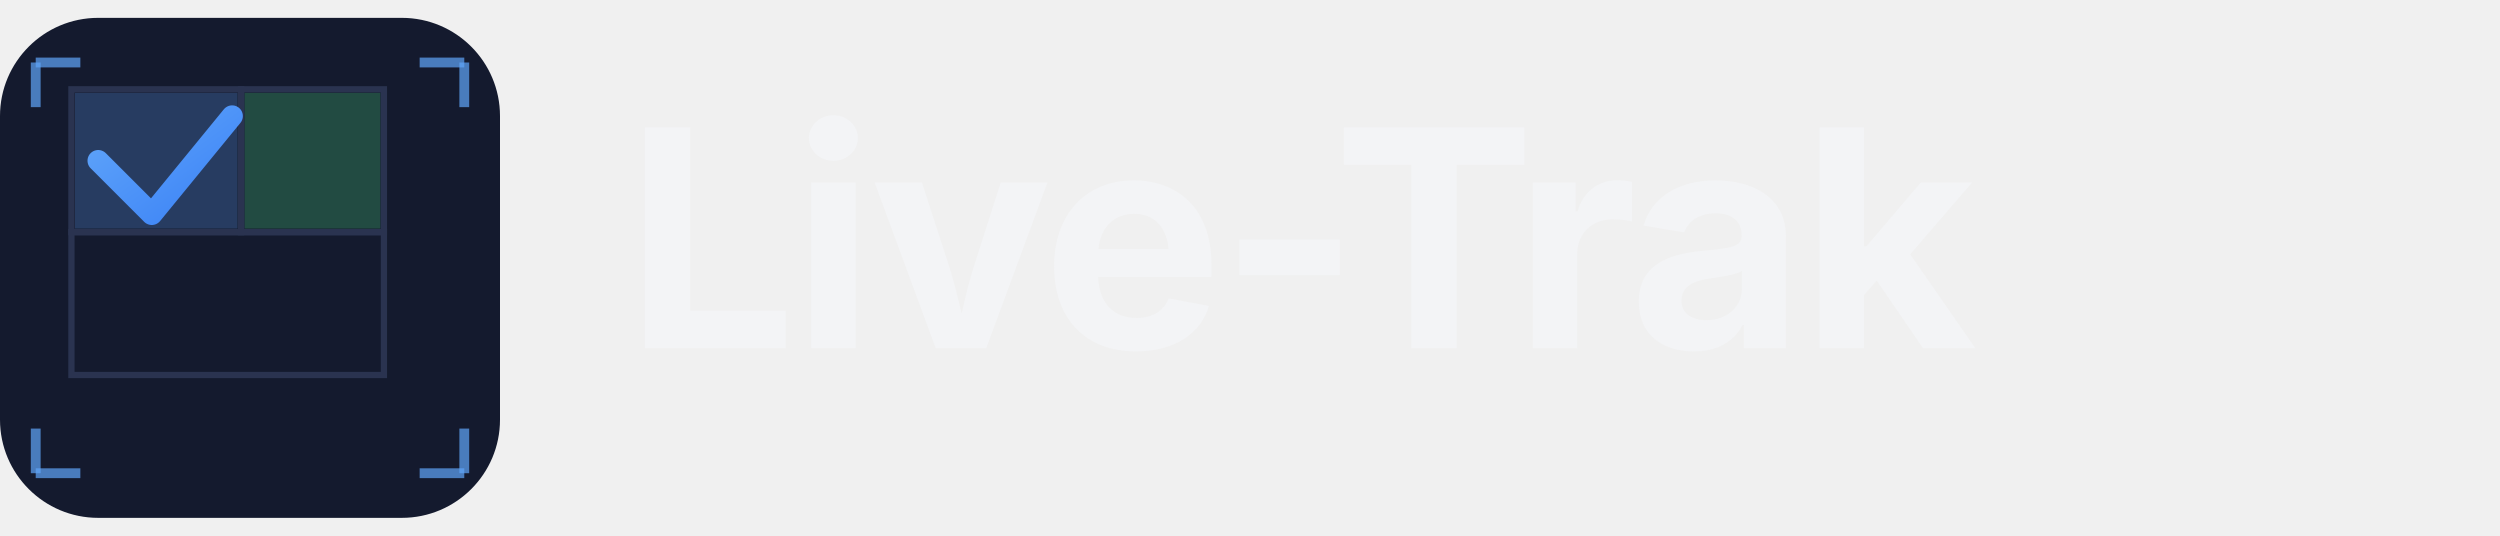
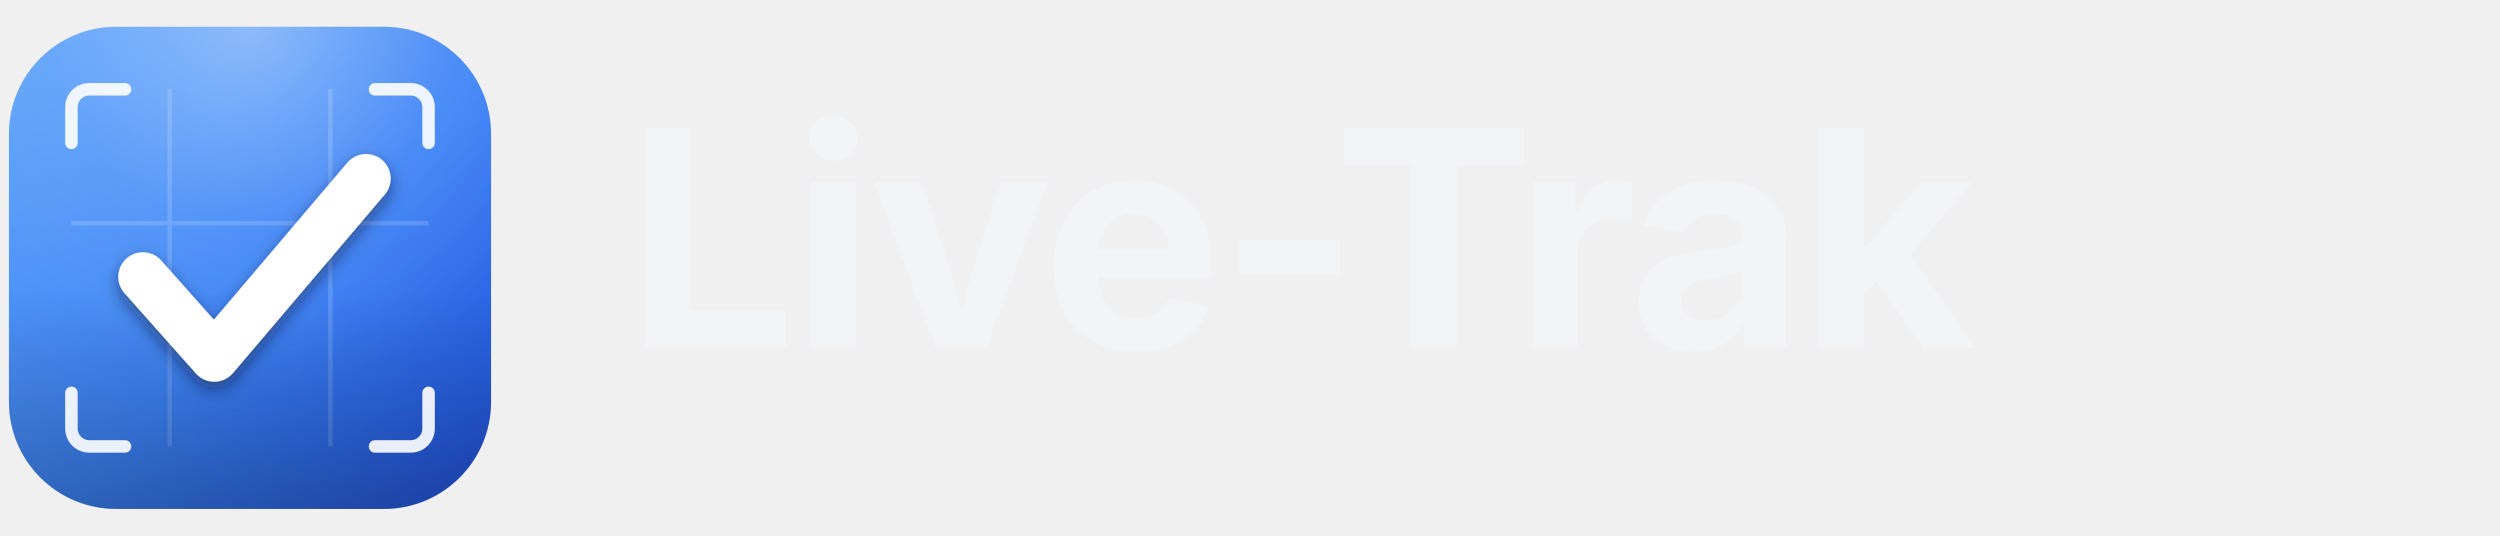
<svg xmlns="http://www.w3.org/2000/svg" viewBox="0 0 280 60">
  <defs>
-     <linearGradient id="blueGrad" x1="0%" y1="0%" x2="100%" y2="100%">
-       <stop offset="0%" style="stop-color:#60a5fa;stop-opacity:1" />
-       <stop offset="100%" style="stop-color:#3b82f6;stop-opacity:1" />
+     <linearGradient id="bgGrad" x1="0%" y1="0%" x2="100%" y2="100%">
+       <stop offset="0%" stop-color="#60a5fa" />
+       <stop offset="55%" stop-color="#3b82f6" />
+       <stop offset="100%" stop-color="#1d4ed8" />
    </linearGradient>
+     <radialGradient id="glossGrad" cx="50%" cy="0%" r="75%">
+       <stop offset="0%" stop-color="#ffffff" stop-opacity="0.35" />
+       <stop offset="55%" stop-color="#ffffff" stop-opacity="0.08" />
+       <stop offset="100%" stop-color="#ffffff" stop-opacity="0" />
+     </radialGradient>
+     <linearGradient id="shadeGrad" x1="0%" y1="55%" x2="0%" y2="100%">
+       <stop offset="0%" stop-color="#0f172a" stop-opacity="0" />
+       <stop offset="100%" stop-color="#0f172a" stop-opacity="0.3" />
+     </linearGradient>
+     <filter id="softShadow" x="-40%" y="-40%" width="180%" height="180%">
+       <feDropShadow dx="0" dy="0.8" stdDeviation="0.9" flood-color="#0f172a" flood-opacity="0.5" />
+     </filter>
  </defs>
-   <rect x="0" y="2" width="56" height="56" rx="11" fill="#141a2e" />
-   <rect x="8" y="10" width="19" height="16" fill="none" stroke="#2a3350" stroke-width="0.7" />
-   <rect x="27" y="10" width="16" height="16" fill="none" stroke="#2a3350" stroke-width="0.7" />
-   <rect x="8" y="26" width="35" height="16" fill="none" stroke="#2a3350" stroke-width="0.7" />
-   <rect x="8.4" y="10.4" width="18.2" height="15.2" fill="#60a5fa" opacity="0.25" />
-   <rect x="27.4" y="10.4" width="15.2" height="15.2" fill="#4ade80" opacity="0.25" />
-   <polyline points="11,18 17,24 26,13" fill="none" stroke="url(#blueGrad)" stroke-width="2.4" stroke-linecap="round" stroke-linejoin="round" />
-   <line x1="4" y1="7" x2="9" y2="7" stroke="#60a5fa" stroke-width="1.1" opacity="0.7" />
-   <line x1="4" y1="7" x2="4" y2="12" stroke="#60a5fa" stroke-width="1.1" opacity="0.7" />
-   <line x1="52" y1="7" x2="47" y2="7" stroke="#60a5fa" stroke-width="1.1" opacity="0.7" />
-   <line x1="52" y1="7" x2="52" y2="12" stroke="#60a5fa" stroke-width="1.1" opacity="0.7" />
-   <line x1="4" y1="53" x2="9" y2="53" stroke="#60a5fa" stroke-width="1.1" opacity="0.7" />
-   <line x1="4" y1="53" x2="4" y2="48" stroke="#60a5fa" stroke-width="1.1" opacity="0.7" />
-   <line x1="52" y1="53" x2="47" y2="53" stroke="#60a5fa" stroke-width="1.1" opacity="0.7" />
-   <line x1="52" y1="53" x2="52" y2="48" stroke="#60a5fa" stroke-width="1.1" opacity="0.7" />
+   <g transform="translate(0,2)">
+     <rect x="1" y="1" width="54" height="54" rx="12" fill="url(#bgGrad)" />
+     <g stroke="#ffffff" stroke-width="0.5" opacity="0.16">
+       <line x1="19" y1="8" x2="19" y2="48" />
+       <line x1="37" y1="8" x2="37" y2="48" />
+       <line x1="8" y1="23" x2="48" y2="23" />
+     </g>
+     <rect x="1" y="1" width="54" height="54" rx="12" fill="url(#shadeGrad)" />
+     <rect x="1" y="1" width="54" height="54" rx="12" fill="url(#glossGrad)" />
+     <g stroke="#ffffff" stroke-width="1.4" stroke-linecap="round" fill="none" opacity="0.9">
+       <path d="M8 14 V10 a2 2 0 0 1 2-2 H14" />
+       <path d="M48 14 V10 a2 2 0 0 0 -2-2 H42" />
+       <path d="M8 42 V46 a2 2 0 0 0 2 2 H14" />
+       <path d="M48 42 V46 a2 2 0 0 1 -2 2 H42" />
+     </g>
+     <path d="M16 29 L24 38 L41 18" fill="none" stroke="#ffffff" stroke-width="5.5" stroke-linecap="round" stroke-linejoin="round" filter="url(#softShadow)" />
+   </g>
  <text x="70" y="39" font-family="Inter, -apple-system, BlinkMacSystemFont, sans-serif" font-size="34" font-weight="700" letter-spacing="-0.5" fill="#f3f4f6">Live-Trak</text>
</svg>
